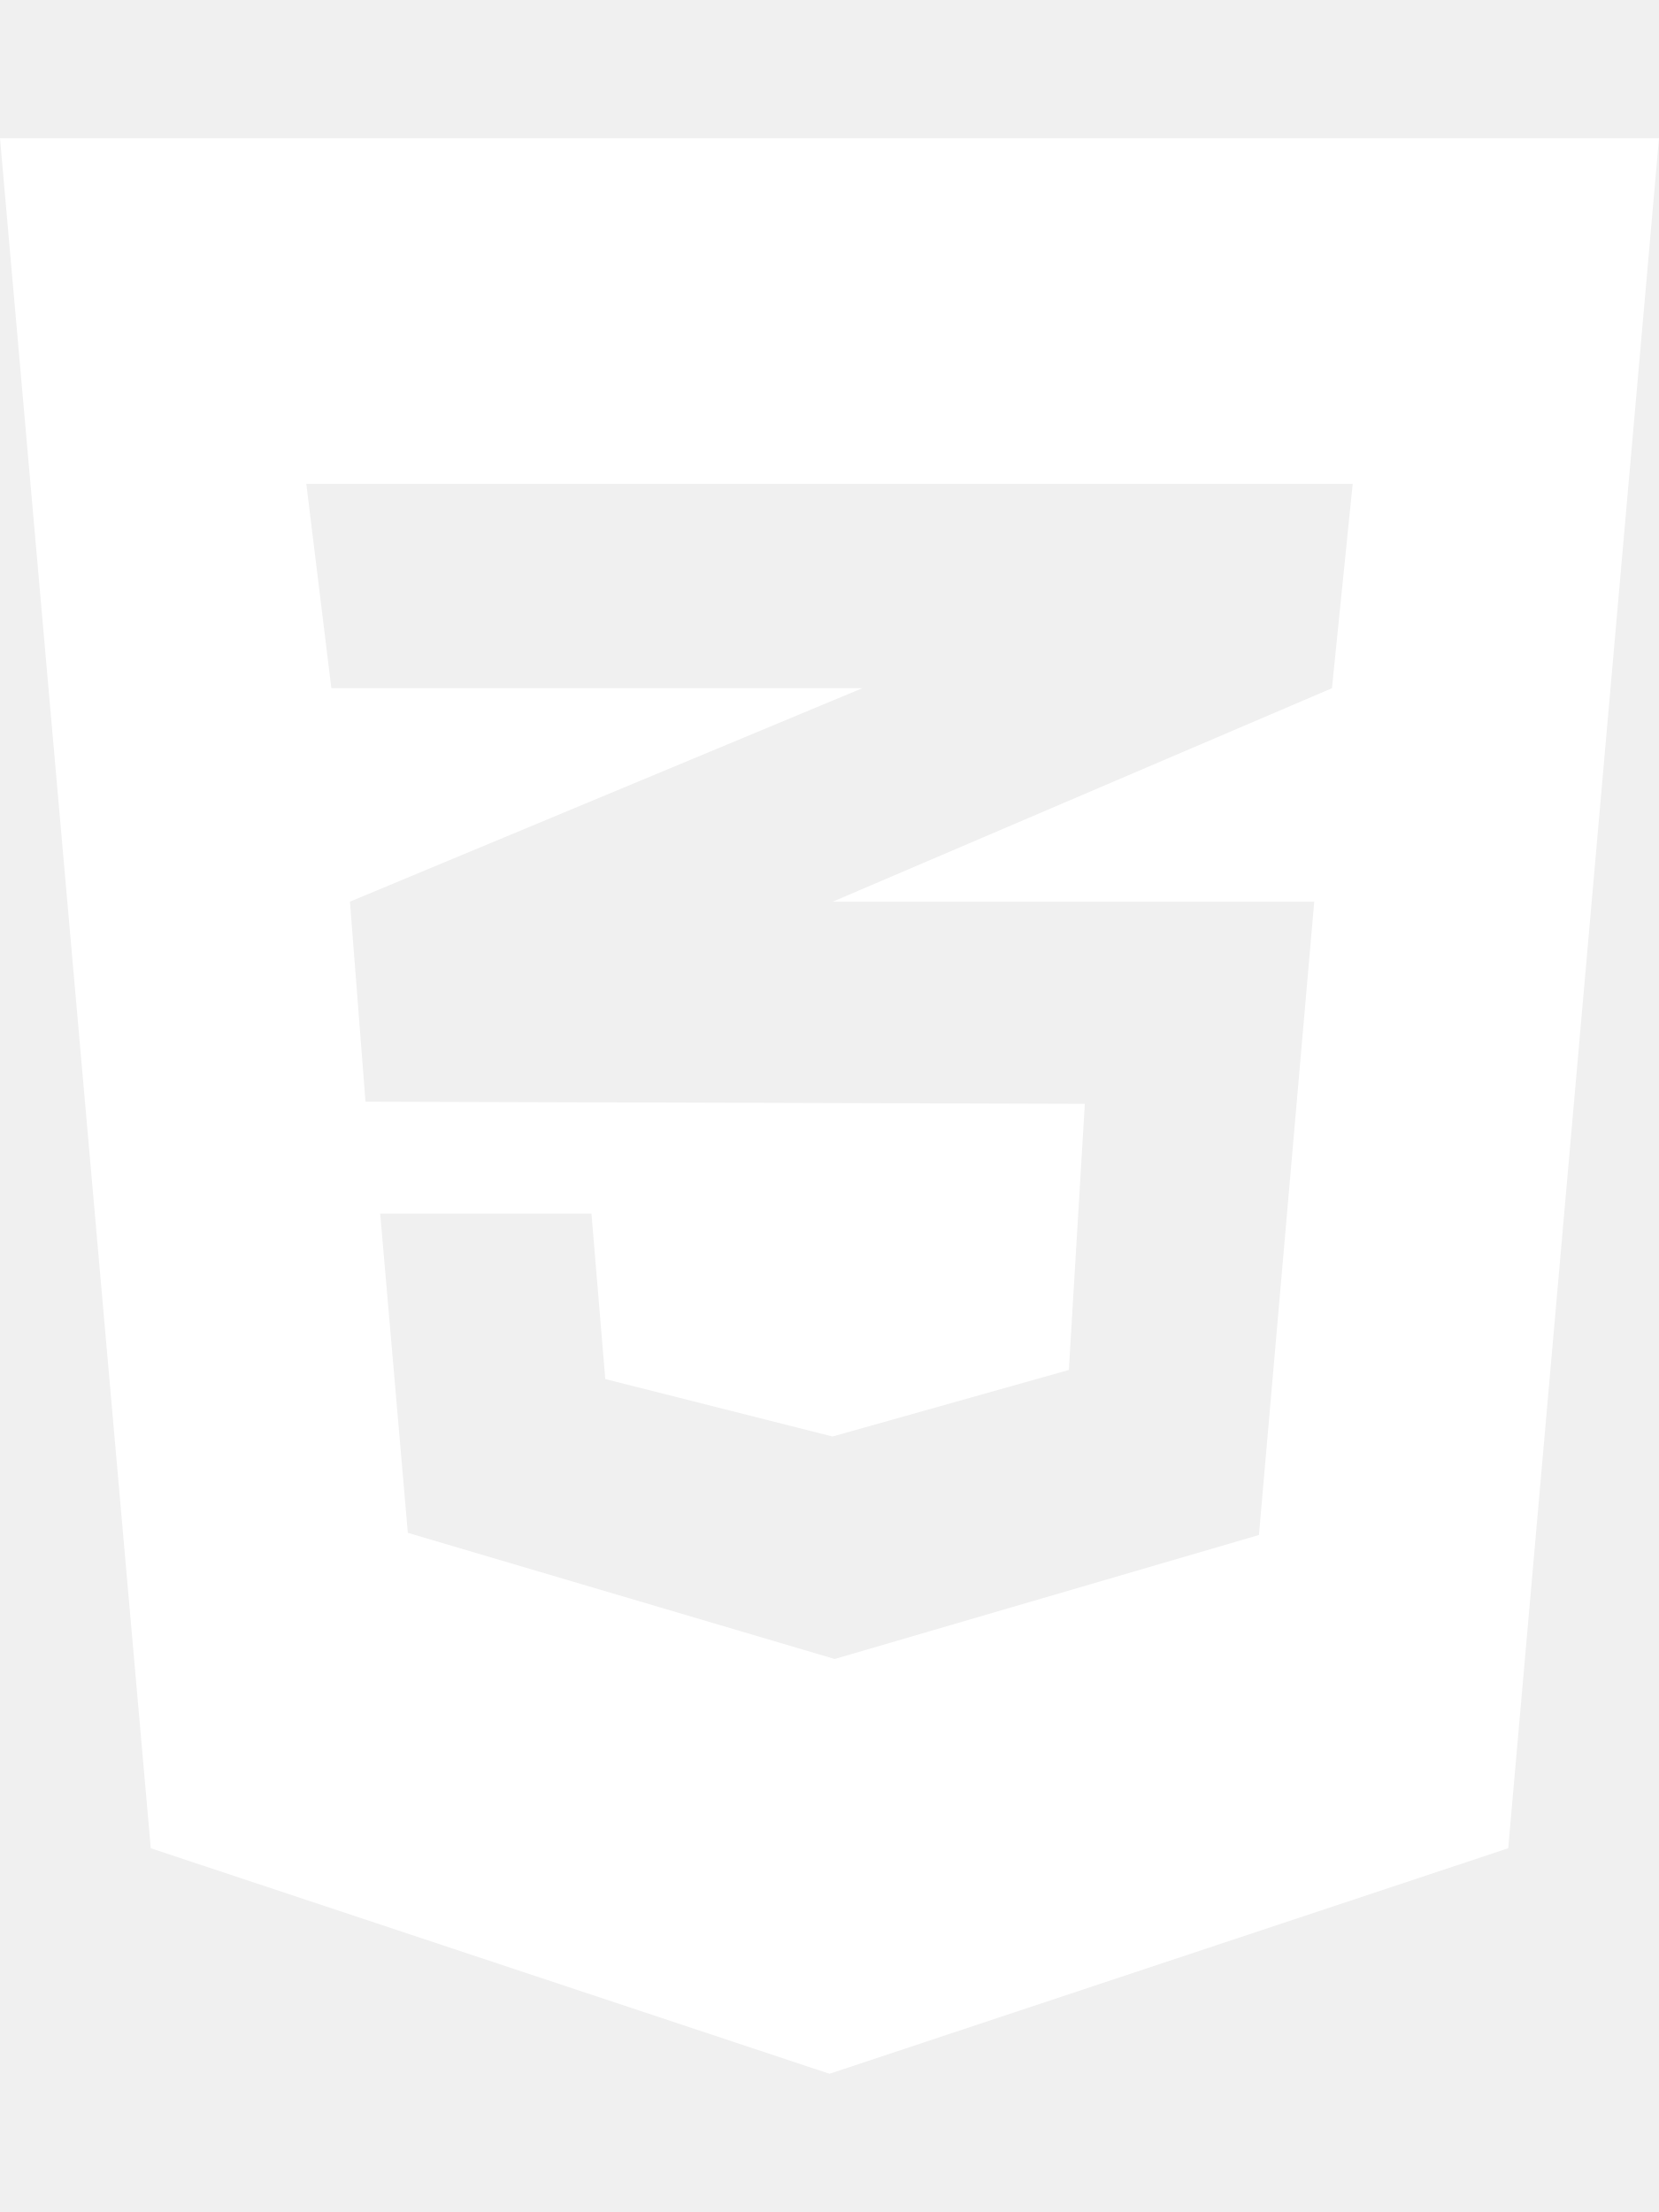
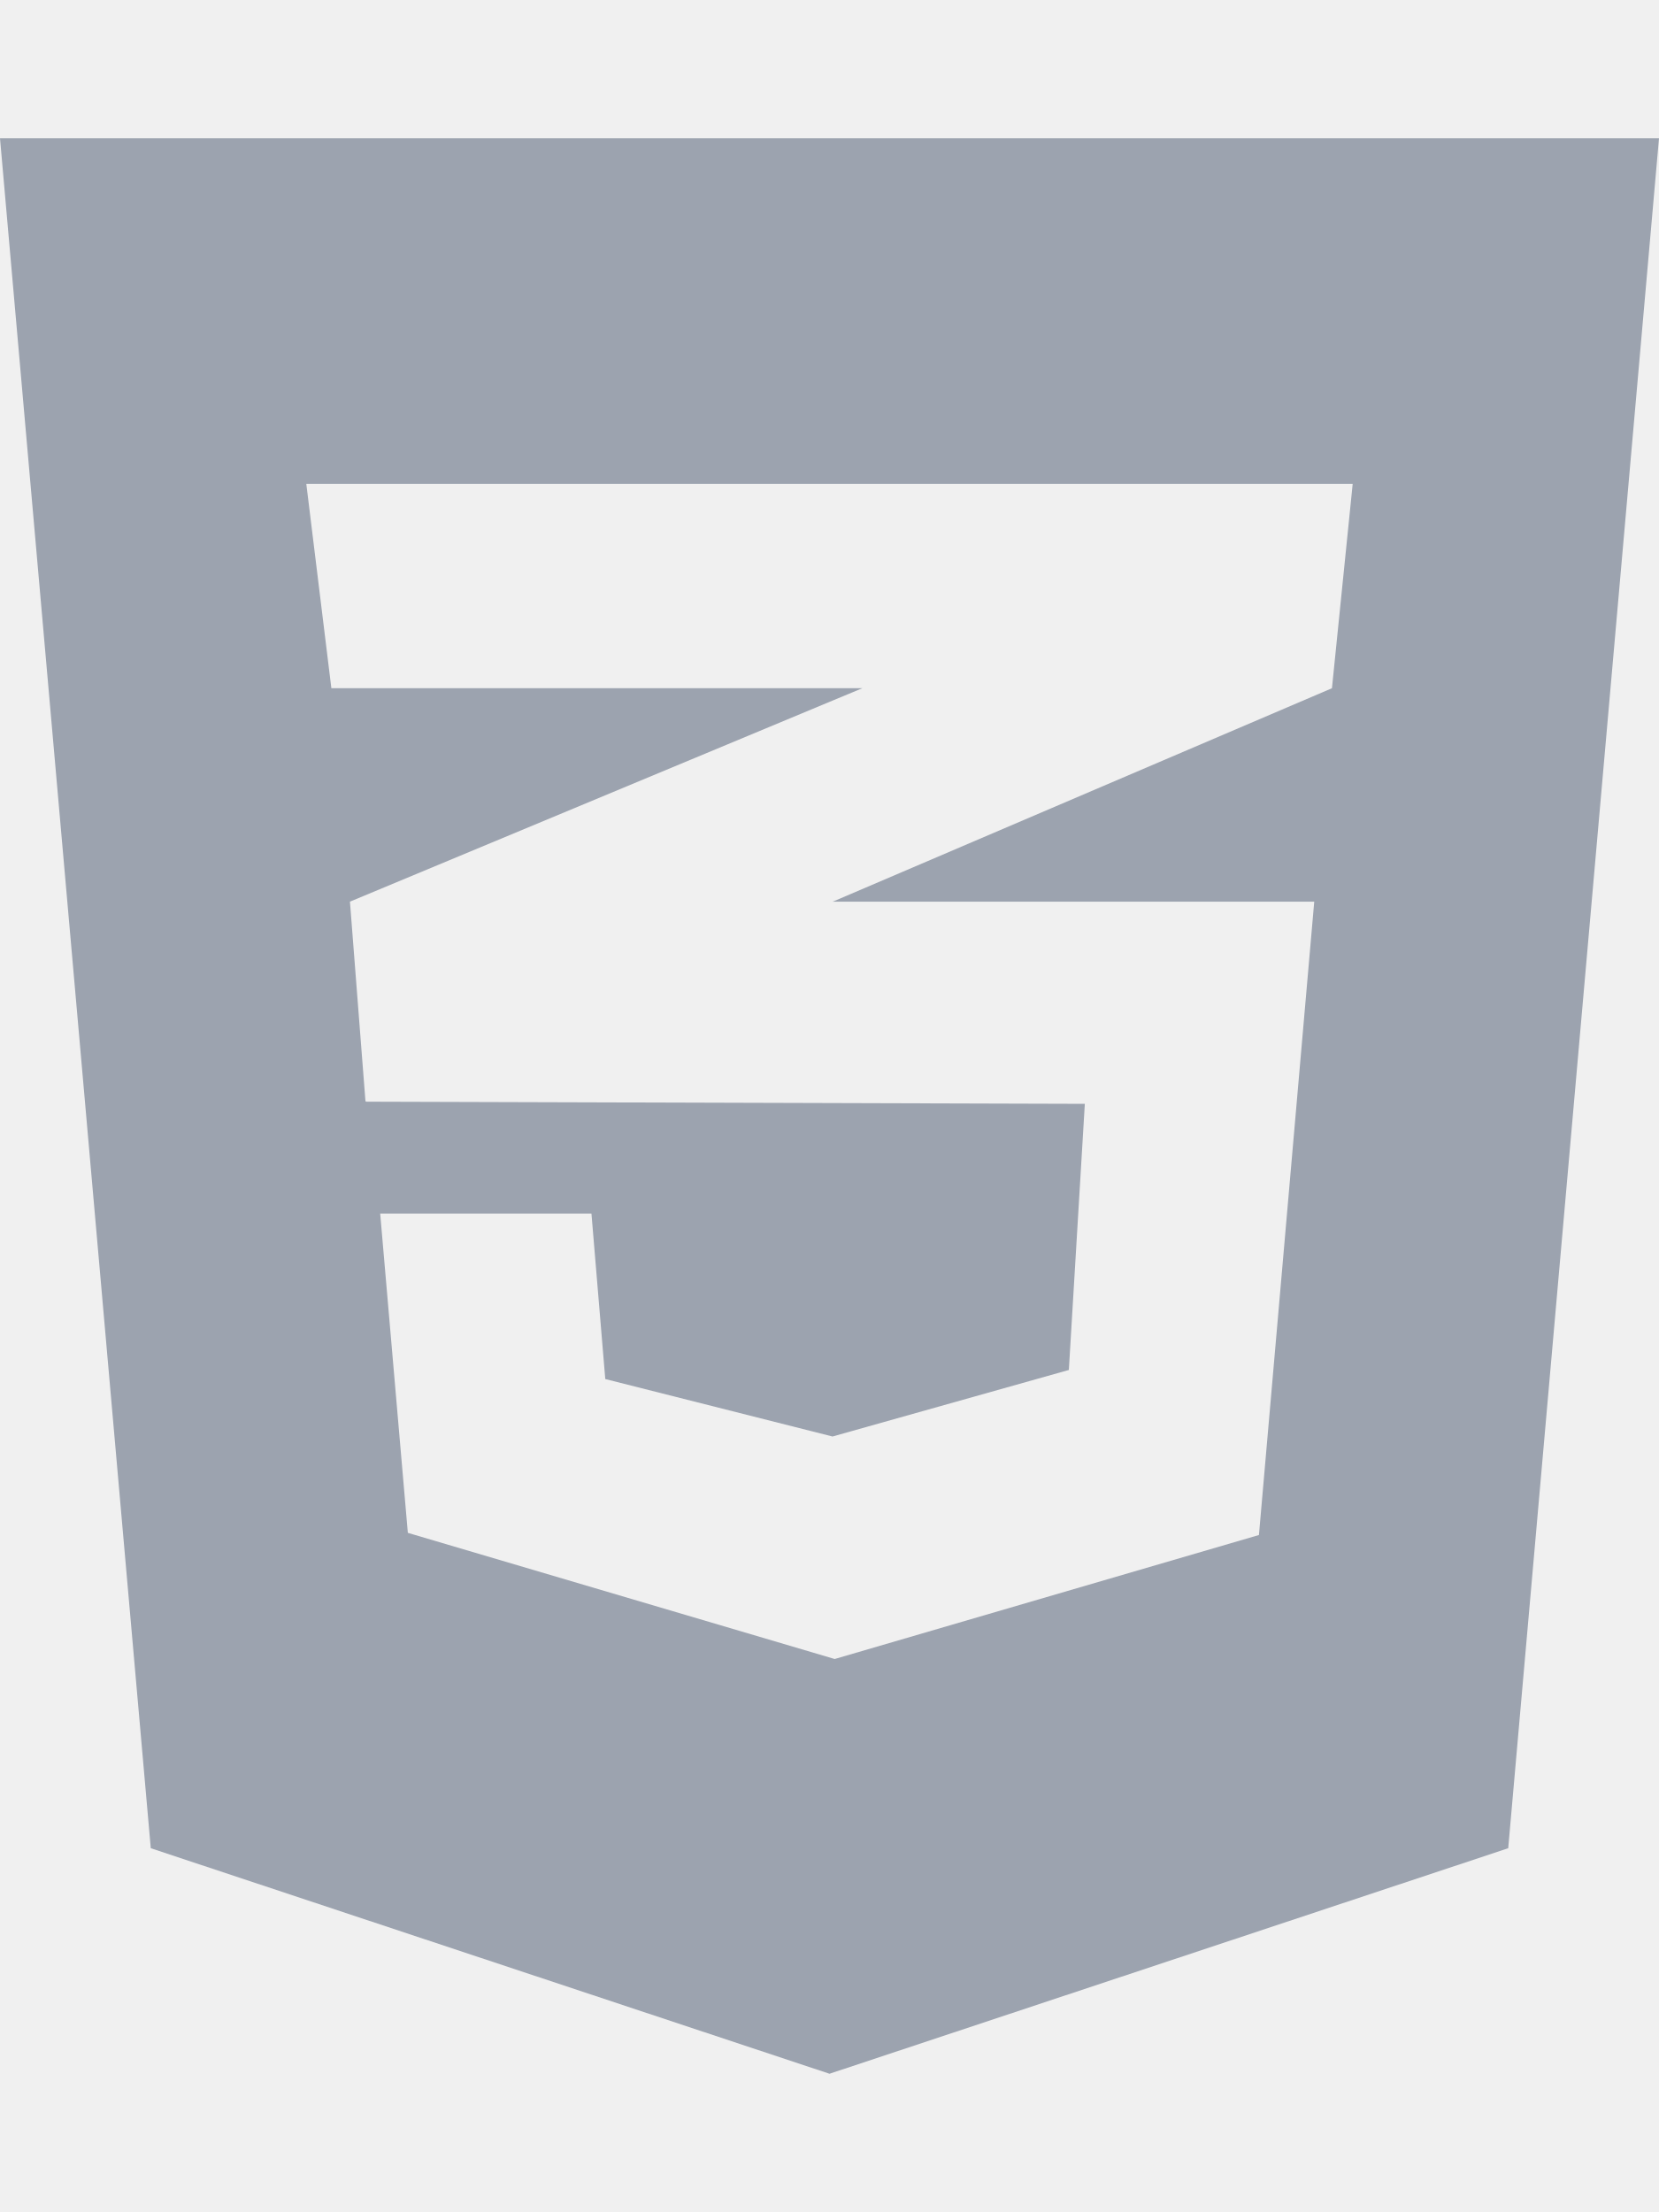
<svg xmlns="http://www.w3.org/2000/svg" height="1em" viewBox="0 0 384 512">
-   <style>svg{fill:#ffffff}</style>
+   <style>svg{fill:#9ca3af}</style>
  <path d="M0 32l34.9 395.8L192 480l157.1-52.2L384 32H0zm313.1 80l-4.8 47.3L193 208.6l-.3.1h111.5l-12.8 146.6-98.2 28.7-98.8-29.2-6.4-73.9h48.9l3.2 38.3 52.6 13.3 54.7-15.4 3.7-61.6-166.3-.5v-.1l-.2.1-3.6-46.3L193.1 162l6.5-2.7H76.7L70.9 112h242.2z" />
</svg>
